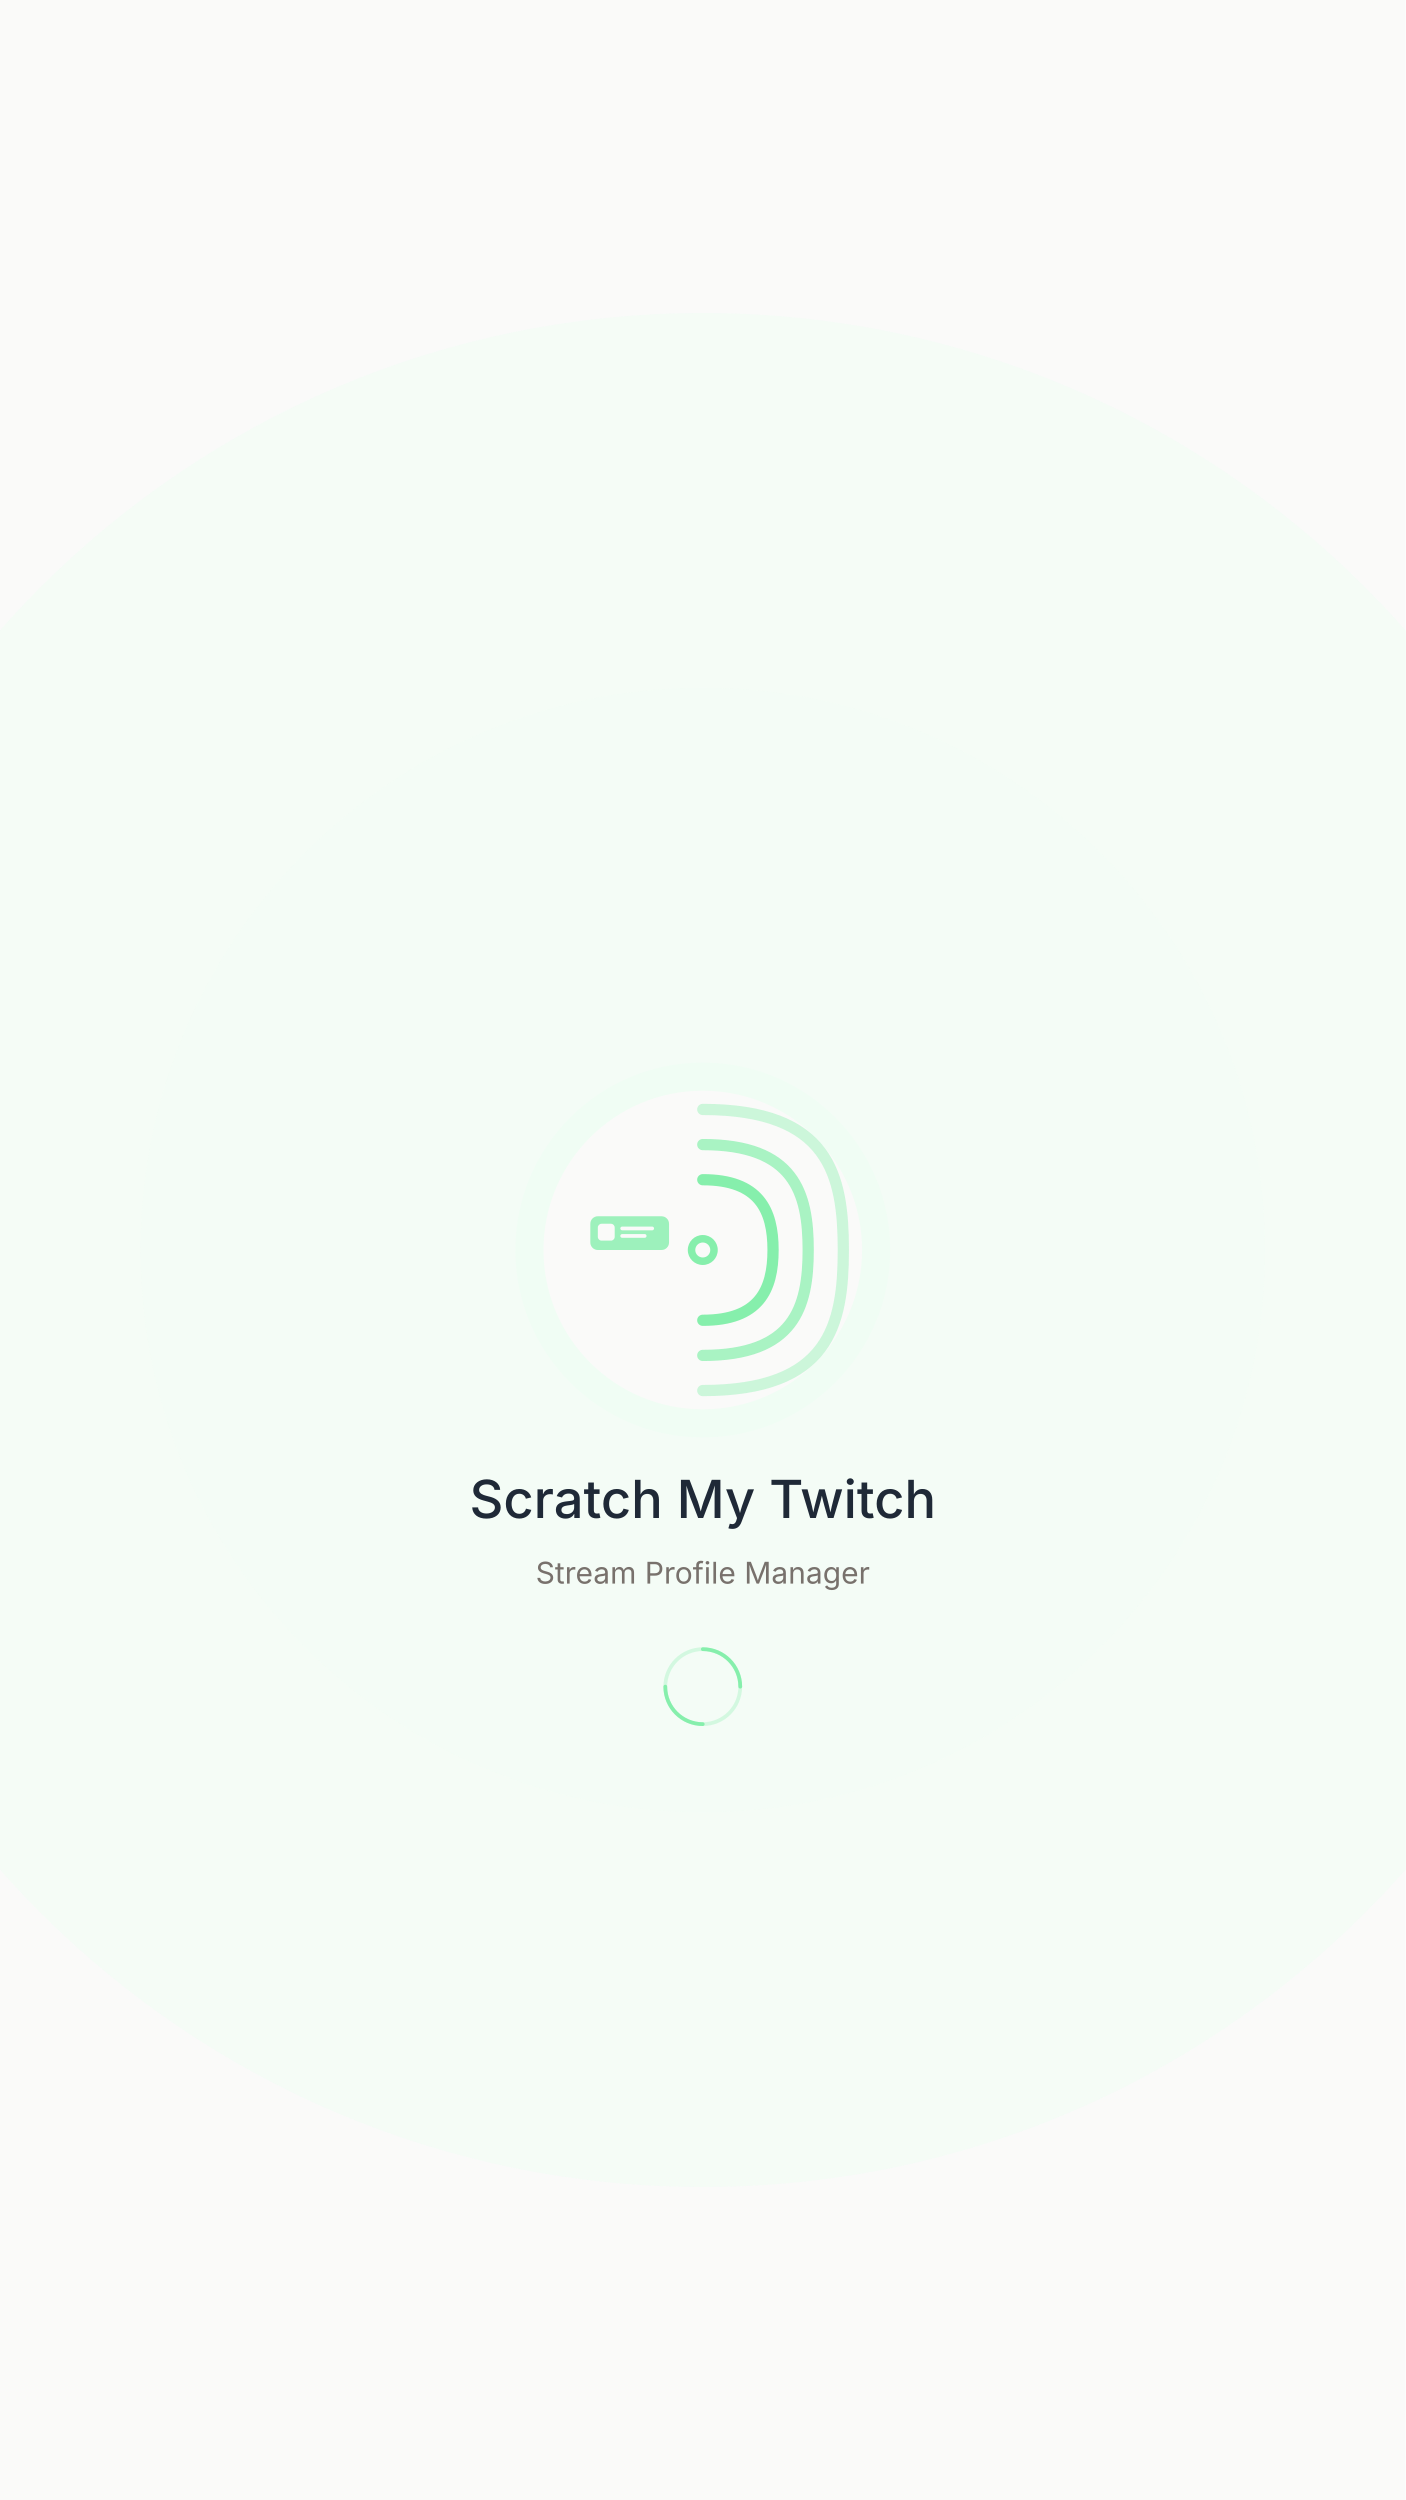
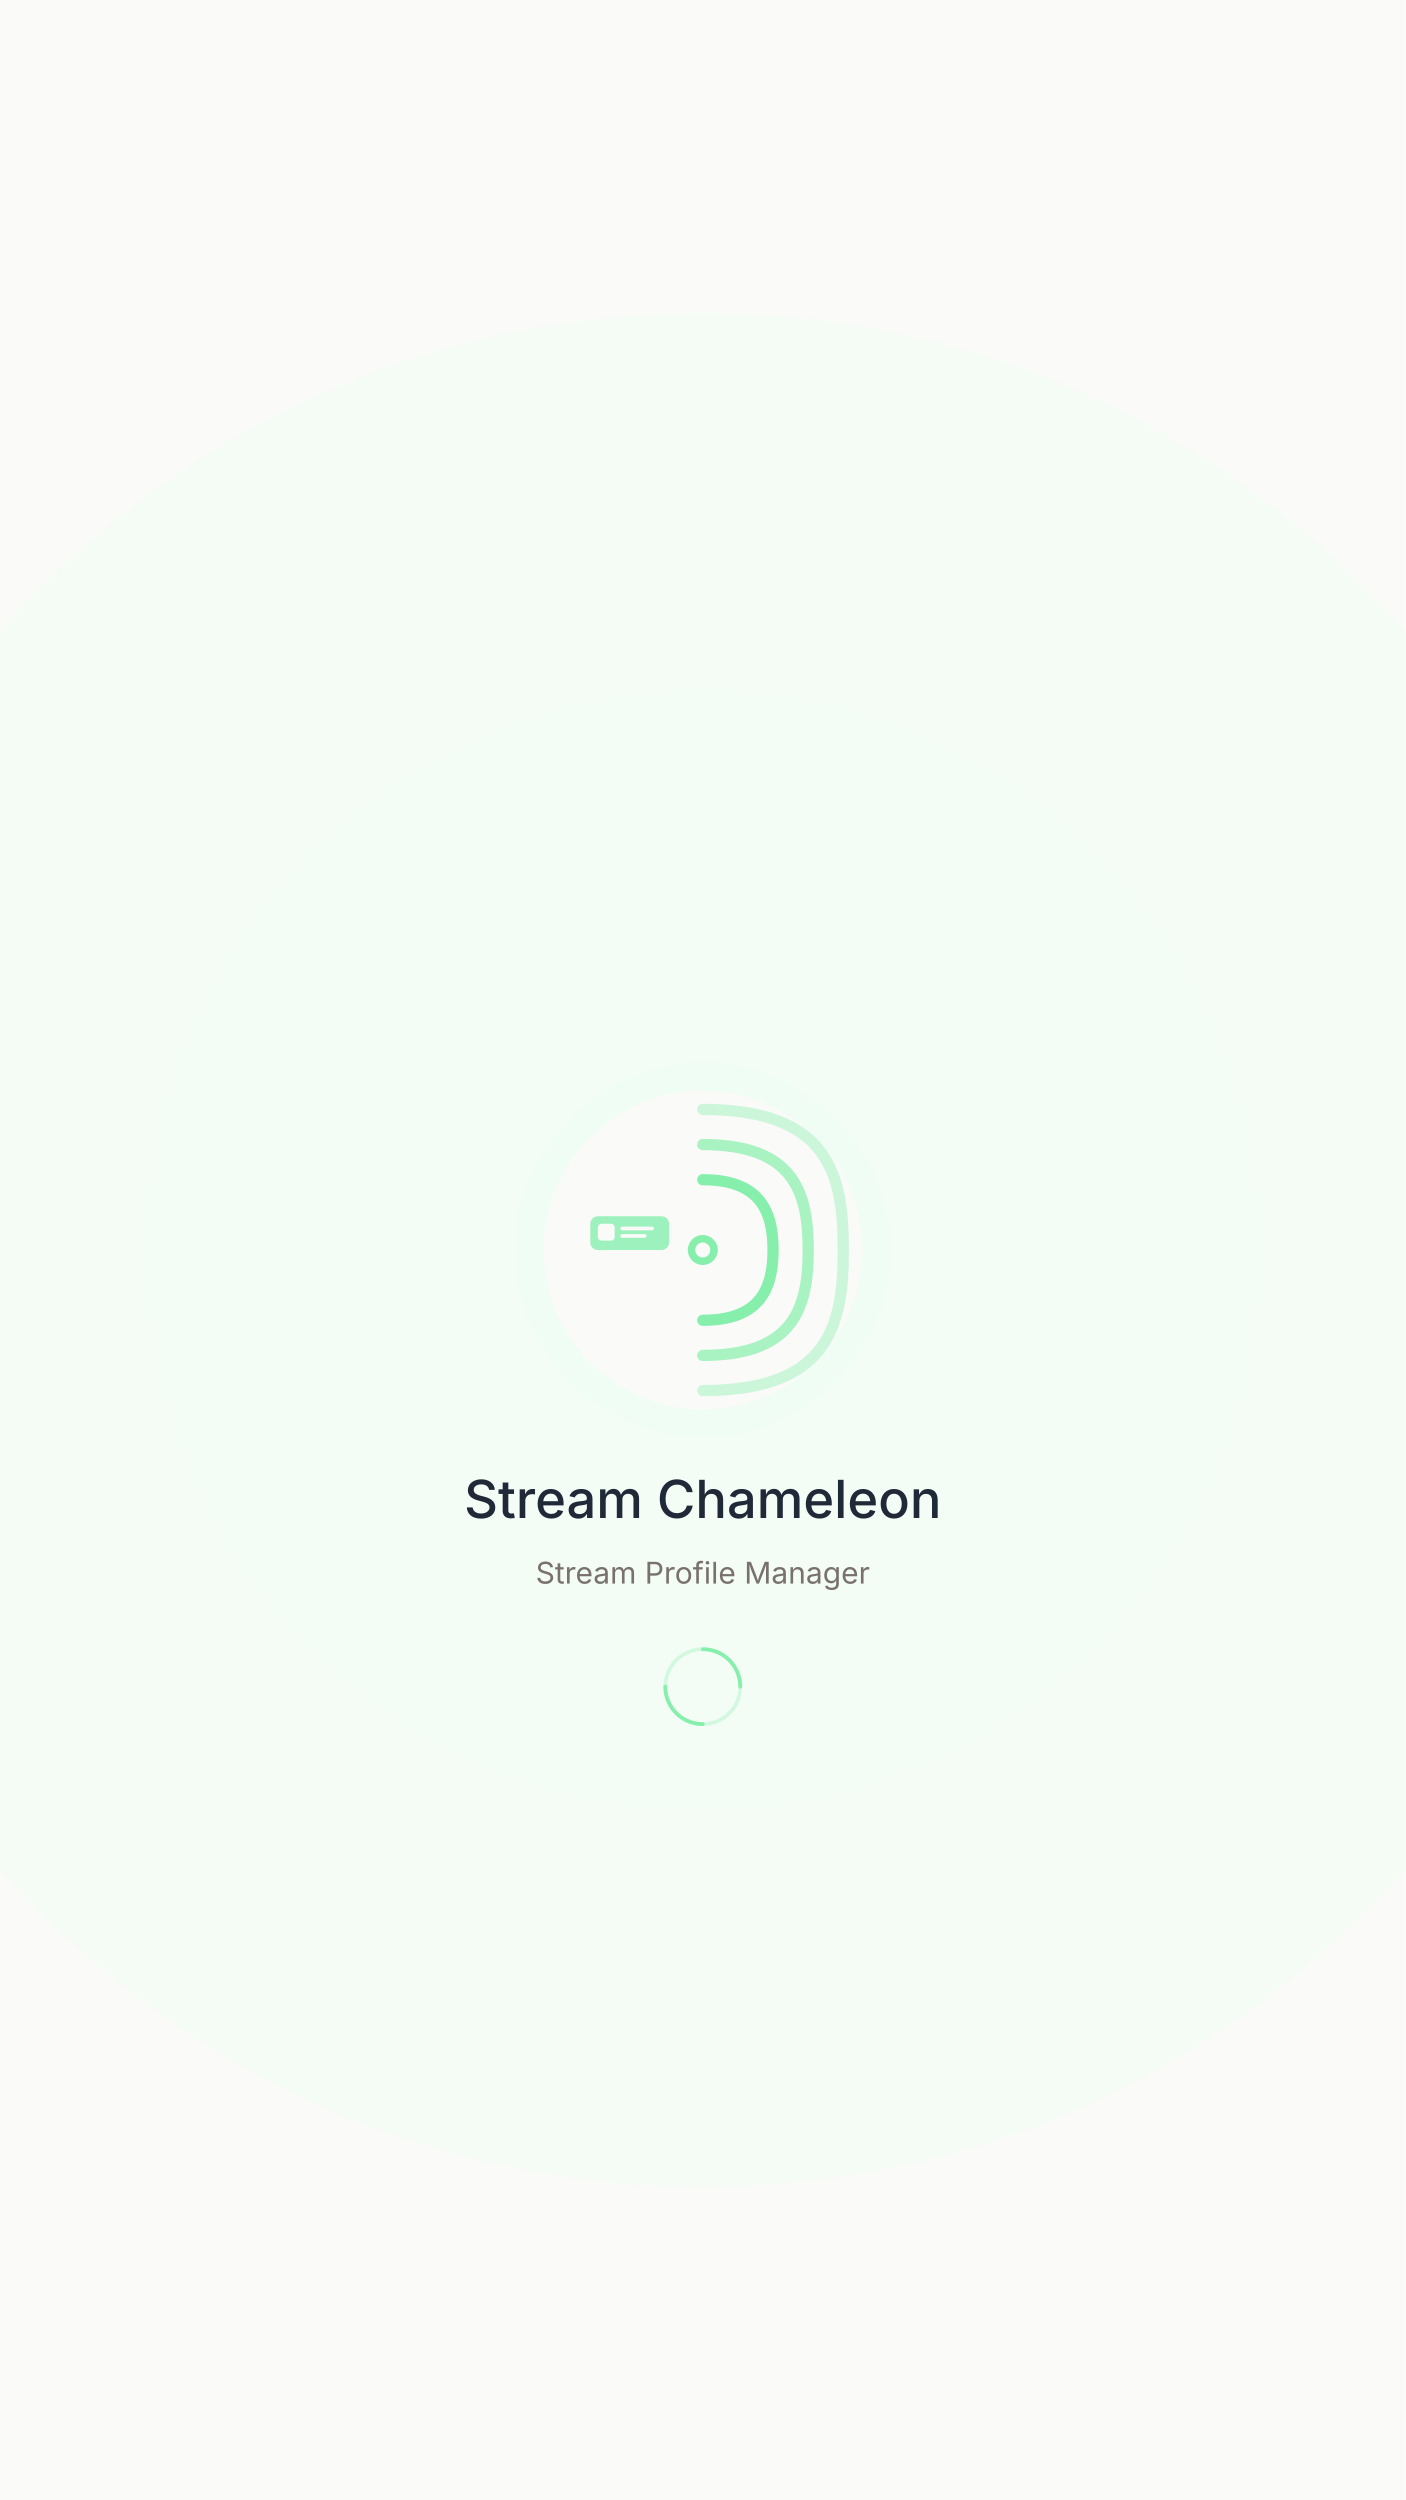
<svg xmlns="http://www.w3.org/2000/svg" width="750" height="1334" viewBox="0 0 750 1334" fill="none">
  <rect width="750" height="1334" fill="#FAFAF9" />
  <circle cx="375" cy="667" r="500" fill="#F0FDF4" opacity="0.5" />
  <circle cx="375" cy="667" r="300" fill="#F0FDF4" opacity="0.3" />
  <g transform="translate(275, 567)">
    <circle cx="100" cy="100" r="100" fill="#F0FDF4" />
    <circle cx="100" cy="100" r="85" fill="#FAFAF9" />
    <g transform="translate(25, 25)" stroke="#86EFAC" stroke-width="6" fill="none" stroke-linecap="round">
      <path d="M75 37.5 C105 37.5, 112.5 53.75, 112.5 75 C112.5 96.25, 105 112.5, 75 112.5" opacity="1" />
      <path d="M75 18.75 C123.75 18.75, 131.25 44.375, 131.25 75 C131.25 105.625, 123.75 131.25, 75 131.25" opacity="0.7" />
      <path d="M75 0 C142.5 0, 150 35, 150 75 C150 115, 142.5 150, 75 150" opacity="0.4" />
    </g>
    <circle cx="100" cy="100" r="8" fill="#86EFAC" />
    <circle cx="100" cy="100" r="4" fill="#FAFAF9" />
    <rect x="40" y="82" width="42" height="18" rx="4" fill="#86EFAC" opacity="0.8" />
    <rect x="44" y="86" width="9" height="9" rx="2" fill="#FAFAF9" />
    <rect x="56" y="87.5" width="18" height="2" rx="1" fill="#FAFAF9" />
    <rect x="56" y="91.5" width="14" height="2" rx="1" fill="#FAFAF9" />
  </g>
  <text x="375" y="810" text-anchor="middle" fill="#1F2937" font-family="system-ui, -apple-system, sans-serif" font-size="28" font-weight="500">
-     Scratch My Twitch
+     Stream Chameleon
  </text>
  <text x="375" y="845" text-anchor="middle" fill="#78716C" font-family="system-ui, -apple-system, sans-serif" font-size="16" font-weight="400">
    Stream Profile Manager
  </text>
  <g transform="translate(355, 880)">
    <circle cx="20" cy="20" r="20" fill="none" stroke="#86EFAC" stroke-width="2" opacity="0.3" />
    <circle cx="20" cy="20" r="20" fill="none" stroke="#86EFAC" stroke-width="2" stroke-linecap="round" stroke-dasharray="31.416" stroke-dashoffset="31.416">
      <animateTransform attributeName="transform" attributeType="XML" type="rotate" from="0 20 20" to="360 20 20" dur="2s" repeatCount="indefinite" />
    </circle>
  </g>
</svg>
